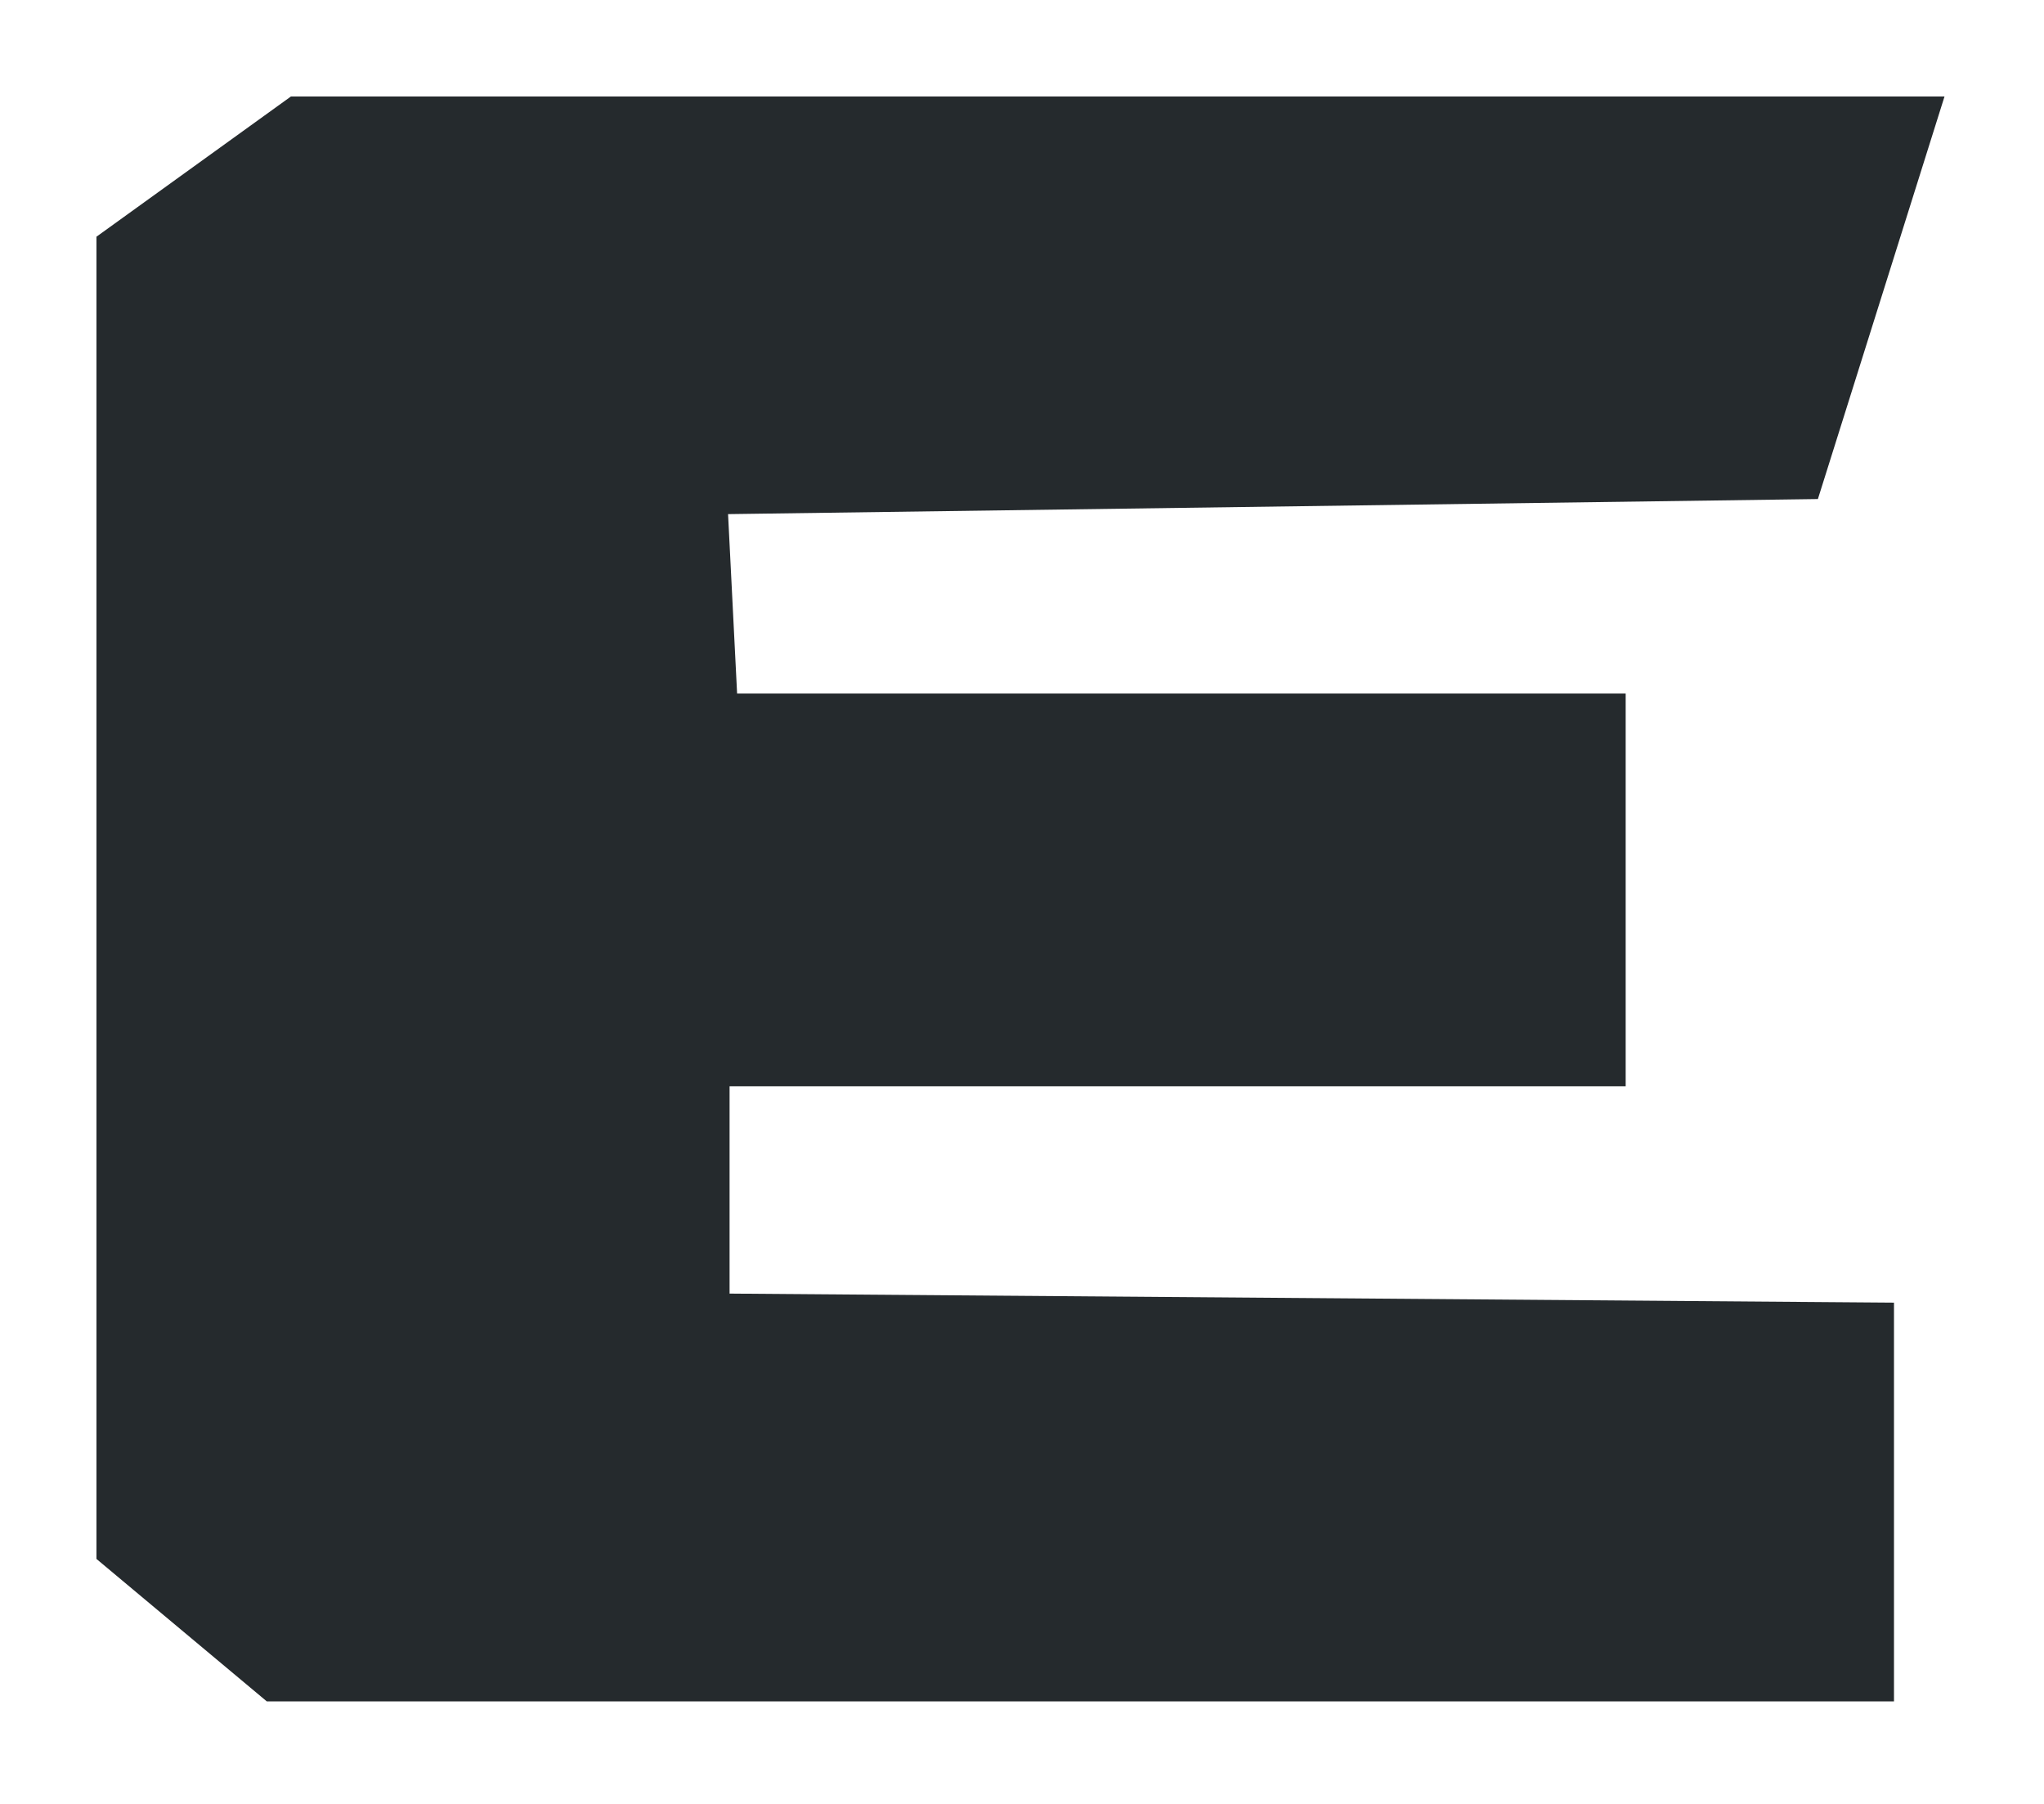
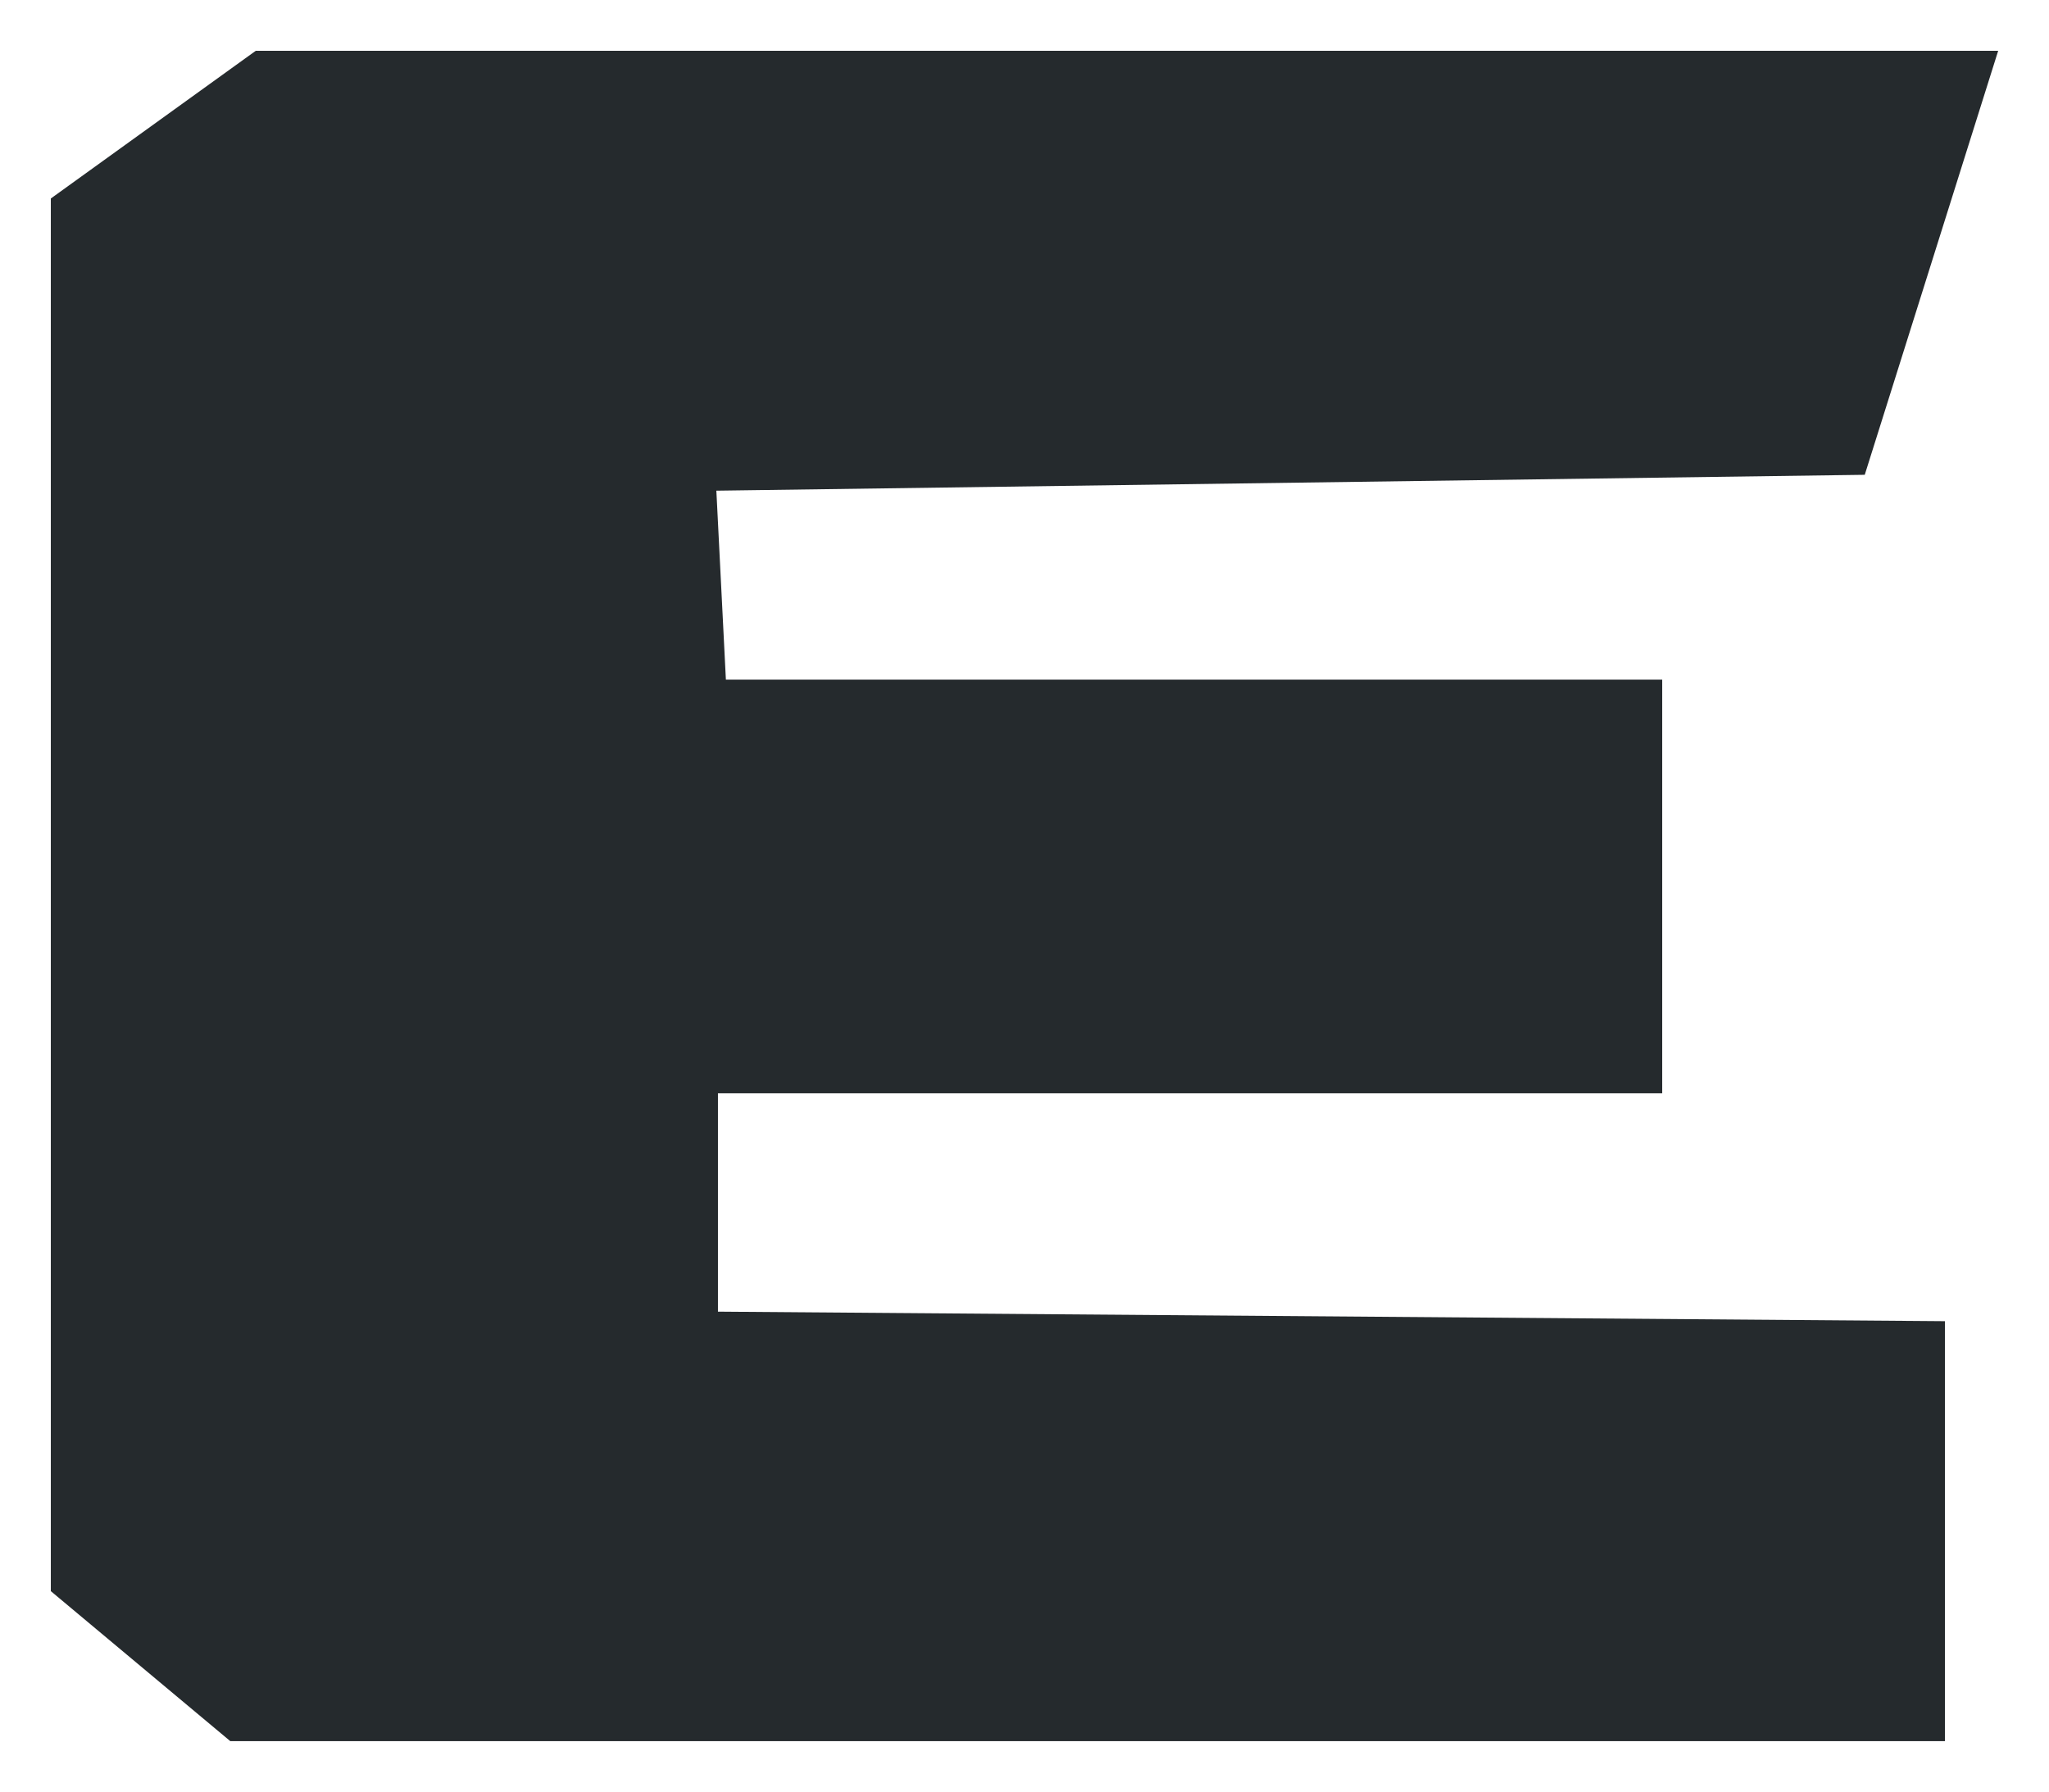
- <svg xmlns="http://www.w3.org/2000/svg" viewBox="555 164 339 299" width="339" height="299">
-   <g id="03_E_Slanted_Block">
-     <path d="M 571.0 203.25 L 571.0 422.5 L 599.25 446.12 L 869.12 446.12 L 869.12 380.0 L 676.0 378.5 L 676.0 344.12 L 824.62 344.12 L 824.62 279.0 L 677.25 279.0 L 675.75 249.25 L 856.5 246.75 L 877.5 180.0 L 603.25 180.0 Z" fill="#252A2D" fill-rule="evenodd" />
+ <svg xmlns="http://www.w3.org/2000/svg" viewBox="563.0 172.0 322.5 282.12">
+   <g id="03_E_Slanted_Block" data-layer-name="03_E_Slanted_Block">
+     <path fill="#252A2D" fill-rule="evenodd" d="M 571 203.25 L 571 422.5 L 599.25 446.12 L 869.12 446.12 L 869.12 380 L 676 378.5 L 676 344.12 L 824.62 344.12 L 824.62 279 L 677.25 279 L 675.75 249.25 L 856.5 246.75 L 877.5 180 L 603.25 180 Z" />
  </g>
</svg>
